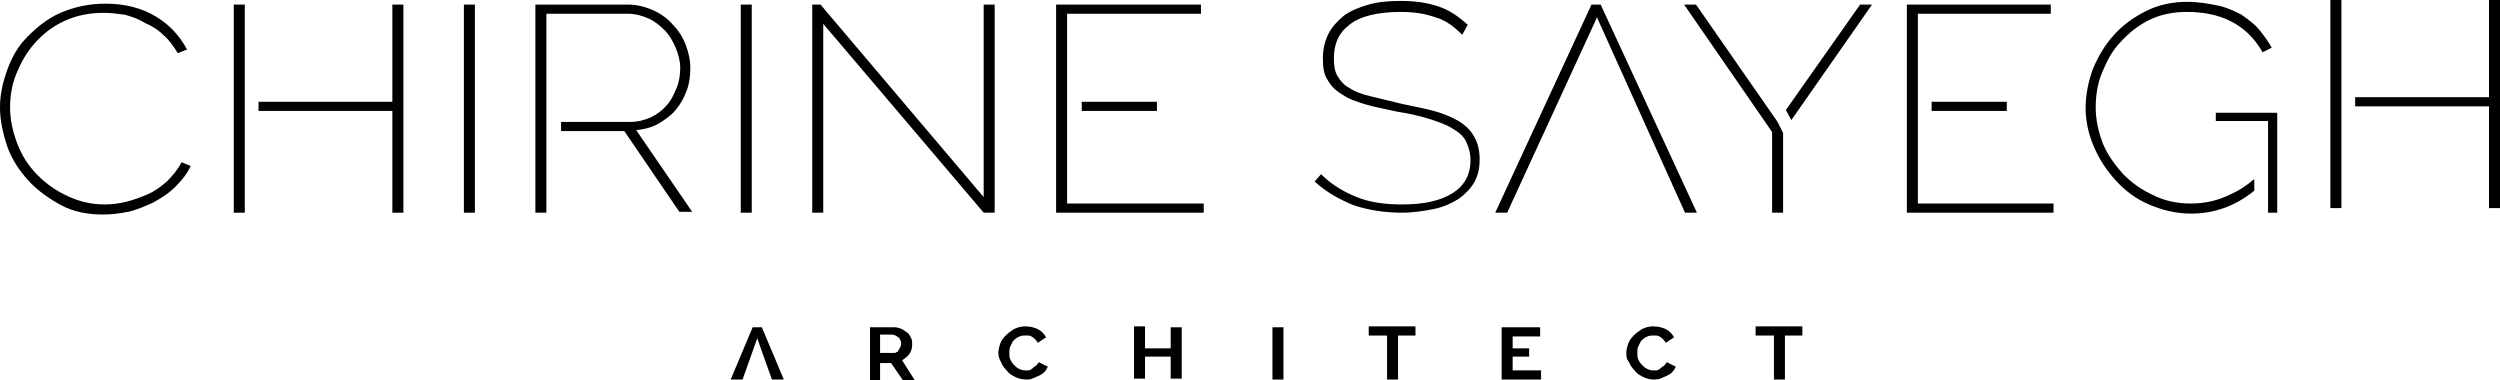
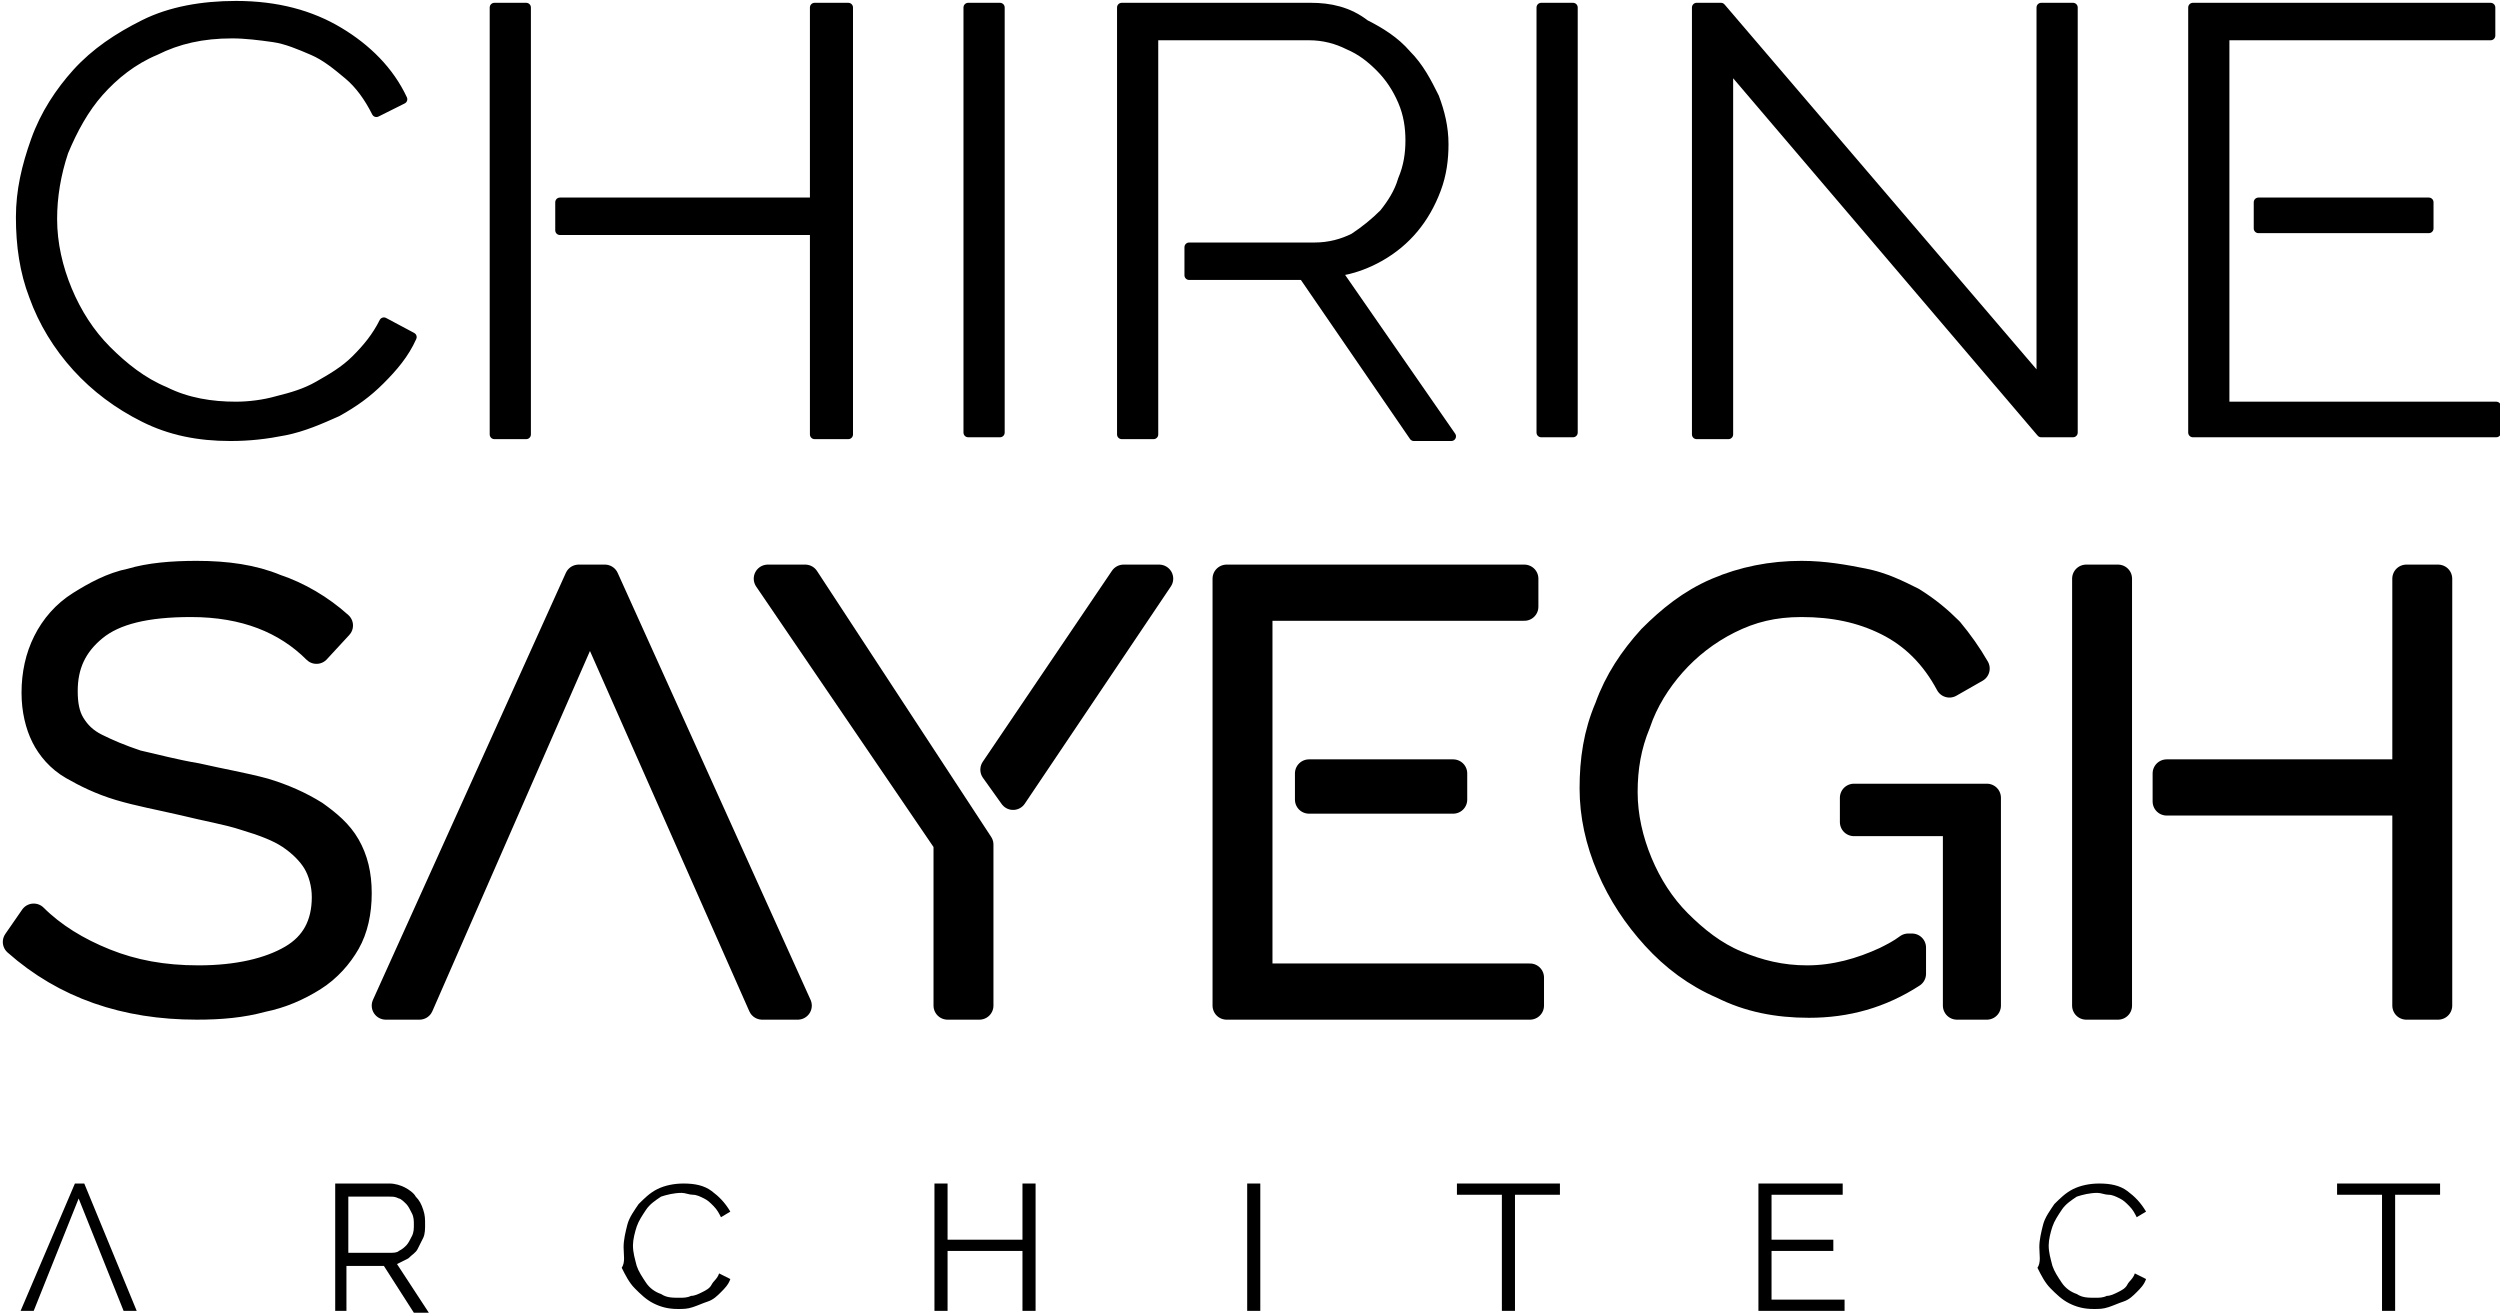
- <svg xmlns="http://www.w3.org/2000/svg" version="1.0" id="Layer_1" x="0px" y="0px" viewBox="0 0 272.7 41.4" style="enable-background:new 0 0 272.7 41.4;" xml:space="preserve">
-   <path d="M0,11.7c0-1.4,0.3-2.7,0.8-4.1S2,5,3,4s2.2-2,3.6-2.6s3-1,4.9-1c2.2,0,4,0.5,5.5,1.4c1.5,0.9,2.6,2.1,3.4,3.6l-1,0.4  c-0.5-0.8-1-1.5-1.6-2c-0.6-0.6-1.3-1-2-1.3C15,2,14.3,1.8,13.6,1.6c-0.8-0.1-1.5-0.2-2.3-0.2C9.7,1.4,8.3,1.7,7,2.3  C5.7,2.9,4.7,3.7,3.8,4.7c-0.9,1-1.5,2.1-2,3.3s-0.7,2.5-0.7,3.7c0,1.4,0.3,2.7,0.8,4c0.5,1.3,1.2,2.4,2.2,3.4s2,1.7,3.3,2.3  c1.3,0.6,2.6,0.9,4,0.9c0.8,0,1.6-0.1,2.4-0.3c0.8-0.2,1.6-0.5,2.3-0.8s1.4-0.8,2.1-1.4c0.6-0.6,1.2-1.3,1.6-2.1l1,0.4  c-0.4,0.9-1,1.6-1.7,2.3c-0.7,0.7-1.5,1.2-2.4,1.7c-0.9,0.4-1.8,0.8-2.7,1c-1,0.2-1.9,0.3-2.8,0.3c-1.6,0-3.2-0.3-4.5-1  s-2.6-1.6-3.6-2.7c-1-1.1-1.8-2.3-2.3-3.7C0.3,14.5,0,13.1,0,11.7z" />
-   <path d="M50.6,23.2V0.5h1.2v22.7H50.6z" />
-   <path d="M80.8,23.2V0.5h1.2v22.7H80.8z" />
-   <path d="M89.8,2.6v20.6h-1.2V0.5h0.9l17.8,21V0.5h1.2v22.7h-1.2L89.8,2.6z" />
-   <path d="M159.5,3.8c-0.9-0.9-1.8-1.6-2.9-1.9c-1.1-0.4-2.3-0.6-3.8-0.6c-2.6,0-4.5,0.5-5.6,1.4c-1.2,0.9-1.7,2.1-1.7,3.7  c0,0.8,0.1,1.4,0.4,1.9c0.3,0.5,0.7,1,1.3,1.3c0.6,0.4,1.4,0.7,2.3,0.9c0.9,0.2,2,0.5,3.3,0.8c1.3,0.3,2.5,0.5,3.6,0.8  c1.1,0.3,2,0.7,2.7,1.1c0.8,0.5,1.3,1,1.7,1.7c0.4,0.7,0.6,1.5,0.6,2.5c0,1-0.2,1.8-0.6,2.5s-1,1.3-1.7,1.8  c-0.8,0.5-1.7,0.9-2.7,1.1s-2.2,0.4-3.5,0.4c-1.9,0-3.7-0.3-5.2-0.8c-1.5-0.6-3-1.4-4.3-2.6l0.7-0.8c1.1,1.1,2.4,1.9,3.9,2.5  s3.1,0.8,5,0.8c2.3,0,4.1-0.4,5.4-1.2c1.3-0.8,2-2,2-3.6c0-0.8-0.2-1.5-0.5-2.1c-0.3-0.6-0.8-1-1.5-1.4c-0.6-0.4-1.5-0.7-2.4-1  c-1-0.3-2.1-0.6-3.5-0.8c-1.3-0.3-2.5-0.5-3.5-0.8s-1.9-0.6-2.6-1.1c-0.7-0.4-1.2-0.9-1.6-1.6c-0.4-0.6-0.5-1.4-0.5-2.3  c0-1,0.2-1.9,0.6-2.7c0.4-0.8,1-1.4,1.7-2c0.7-0.5,1.6-0.9,2.7-1.2c1-0.3,2.2-0.4,3.5-0.4c1.6,0,2.9,0.2,4.1,0.6  c1.2,0.4,2.2,1.1,3.2,2L159.5,3.8z" />
-   <path d="M164.4,23.2h-1.3l10.5-22.7h1l10.5,22.7h-1.3l-9.6-21.3L164.4,23.2z" />
+ <svg xmlns="http://www.w3.org/2000/svg" version="1.0" id="Layer_1" x="0px" y="0px" viewBox="0 0 133.5 70.1" style="enable-background:new 0 0 133.5 70.1;" xml:space="preserve">
+   <style type="text/css">
+ 	.st0{stroke:#000000;stroke-width:0.5;stroke-linejoin:round;stroke-miterlimit:10;}
+ 	.st1{stroke:#000000;stroke-width:1.5;stroke-linejoin:round;stroke-miterlimit:10;}
+ </style>
+   <path class="st0" d="M1.1,11.6c0-1.4,0.3-2.7,0.8-4.1s1.3-2.6,2.2-3.6c1-1.1,2.2-1.9,3.6-2.6c1.4-0.7,3.1-1,4.9-1  c2.2,0,4,0.5,5.5,1.4c1.5,0.9,2.7,2.1,3.4,3.6L20.1,6c-0.4-0.8-0.9-1.5-1.5-2s-1.2-1-1.9-1.3C16,2.4,15.3,2.1,14.6,2  c-0.7-0.1-1.5-0.2-2.2-0.2c-1.6,0-2.9,0.3-4.1,0.9C7.1,3.2,6.1,4,5.3,4.9c-0.8,0.9-1.4,2-1.9,3.2C3,9.3,2.8,10.5,2.8,11.7  c0,1.3,0.3,2.6,0.8,3.8c0.5,1.2,1.2,2.3,2.1,3.2c0.9,0.9,1.9,1.7,3.1,2.2c1.2,0.6,2.5,0.8,3.8,0.8c0.7,0,1.5-0.1,2.2-0.3  c0.8-0.2,1.5-0.4,2.2-0.8c0.7-0.4,1.4-0.8,2-1.4c0.6-0.6,1.1-1.2,1.5-2L22,18c-0.4,0.9-1,1.6-1.7,2.3S18.9,21.5,18,22  c-0.9,0.4-1.8,0.8-2.8,1c-1,0.2-1.9,0.3-2.9,0.3c-1.7,0-3.2-0.3-4.6-1c-1.4-0.7-2.6-1.6-3.6-2.7c-1-1.1-1.8-2.4-2.3-3.8  C1.3,14.5,1.1,13.1,1.1,11.6z" />
+   <path class="st0" d="M51.7,23.1V0.4h1.7v22.7H51.7z" />
+   <path class="st0" d="M82.3,23.1V0.4h1.7v22.7H82.3z" />
+   <path class="st0" d="M92.3,3.5v19.7h-1.7V0.4h1.3l17.1,20v-20h1.7v22.7H109L92.3,3.5z" />
+   <path class="st1" d="M16.9,34.7c-1.6-1.6-3.8-2.5-6.7-2.5c-2.4,0-4.1,0.4-5.2,1.3s-1.6,2-1.6,3.4c0,0.7,0.1,1.3,0.4,1.8  c0.3,0.5,0.7,0.9,1.3,1.2c0.6,0.3,1.3,0.6,2.2,0.9c0.9,0.2,2,0.5,3.2,0.7c1.3,0.3,2.5,0.5,3.6,0.8c1,0.3,1.9,0.7,2.7,1.2  c0.7,0.5,1.3,1,1.7,1.7c0.4,0.7,0.6,1.5,0.6,2.5s-0.2,1.9-0.6,2.6c-0.4,0.7-1,1.4-1.8,1.9c-0.8,0.5-1.7,0.9-2.7,1.1  c-1.1,0.3-2.2,0.4-3.5,0.4c-3.8,0-7-1.1-9.6-3.4l0.9-1.3c1,1,2.3,1.8,3.8,2.4c1.5,0.6,3.1,0.9,5,0.9c2.1,0,3.8-0.4,5-1.1  c1.2-0.7,1.8-1.8,1.8-3.3c0-0.7-0.2-1.4-0.5-1.9c-0.3-0.5-0.8-1-1.4-1.4c-0.6-0.4-1.4-0.7-2.4-1c-0.9-0.3-2.1-0.5-3.3-0.8  c-1.3-0.3-2.4-0.5-3.4-0.8c-1-0.3-1.8-0.7-2.5-1.1c-0.7-0.4-1.2-1-1.5-1.6c-0.3-0.6-0.5-1.4-0.5-2.3c0-1,0.2-1.9,0.6-2.7  c0.4-0.8,1-1.5,1.8-2c0.8-0.5,1.7-1,2.7-1.2c1-0.3,2.2-0.4,3.5-0.4c1.6,0,3,0.2,4.2,0.7c1.2,0.4,2.4,1.1,3.4,2L16.9,34.7z" />
+   <path class="st1" d="M22.4,53.7h-1.8l10.3-22.8h1.4l10.3,22.8h-1.9l-9.2-20.8L22.4,53.7z" />
  <g>
-     <path d="M81,41.4h-1.3l2.4-5.7h1l2.4,5.7h-1.3l-1.6-4.5L81,41.4z" />
-     <path d="M94.9,41.4v-5.7h2.7c0.3,0,0.5,0.1,0.8,0.2c0.2,0.1,0.4,0.3,0.6,0.4c0.2,0.2,0.3,0.4,0.4,0.6c0.1,0.2,0.1,0.5,0.1,0.7   c0,0.4-0.1,0.7-0.3,1c-0.2,0.3-0.5,0.5-0.8,0.7l1.4,2.2h-1.3l-1.3-1.9H96v1.9H94.9z M96,38.5h1.5c0.1,0,0.2,0,0.3-0.1   c0.1,0,0.2-0.1,0.2-0.2c0.1-0.1,0.1-0.2,0.2-0.3c0-0.1,0.1-0.2,0.1-0.4c0-0.1,0-0.3-0.1-0.4c0-0.1-0.1-0.2-0.2-0.3   c-0.1-0.1-0.2-0.1-0.3-0.2c-0.1,0-0.2-0.1-0.3-0.1H96V38.5z" />
-     <path d="M108.9,38.5c0-0.4,0.1-0.7,0.2-1c0.1-0.3,0.3-0.6,0.6-0.9c0.3-0.3,0.6-0.5,0.9-0.7c0.4-0.2,0.8-0.3,1.2-0.3   c0.5,0,1,0.1,1.4,0.3c0.4,0.2,0.7,0.5,0.9,0.9l-0.9,0.6c-0.1-0.2-0.2-0.3-0.3-0.4s-0.2-0.2-0.4-0.3c-0.1-0.1-0.3-0.1-0.4-0.1   c-0.1,0-0.3,0-0.4,0c-0.3,0-0.5,0.1-0.7,0.2c-0.2,0.1-0.4,0.3-0.5,0.4c-0.1,0.2-0.2,0.4-0.3,0.6c-0.1,0.2-0.1,0.5-0.1,0.7   c0,0.3,0,0.5,0.1,0.7c0.1,0.2,0.2,0.4,0.4,0.6c0.2,0.2,0.3,0.3,0.5,0.4c0.2,0.1,0.4,0.2,0.7,0.2c0.1,0,0.3,0,0.4,0   c0.1,0,0.3-0.1,0.4-0.2c0.1-0.1,0.2-0.2,0.4-0.3c0.1-0.1,0.2-0.2,0.3-0.4l1,0.5c-0.1,0.2-0.2,0.4-0.4,0.6c-0.2,0.2-0.4,0.3-0.6,0.4   c-0.2,0.1-0.5,0.2-0.7,0.3c-0.2,0.1-0.5,0.1-0.7,0.1c-0.4,0-0.8-0.1-1.2-0.3c-0.4-0.2-0.7-0.4-0.9-0.7c-0.3-0.3-0.5-0.6-0.6-0.9   C109,39.2,108.9,38.8,108.9,38.5z" />
-     <path d="M128.9,35.6v5.7h-1.2v-2.4h-2.8v2.4h-1.2v-5.7h1.2V38h2.8v-2.3H128.9z" />
-     <path d="M138.8,41.4v-5.7h1.2v5.7H138.8z" />
-     <path d="M154.5,36.6h-2v4.8h-1.2v-4.8h-2v-1h5.1V36.6z" />
-     <path d="M168.1,40.4v1h-4.3v-5.7h4.2v1h-3V38h1.8v0.9h-1.8v1.5H168.1z" />
-     <path d="M177.4,38.5c0-0.4,0.1-0.7,0.2-1c0.1-0.3,0.3-0.6,0.6-0.9s0.6-0.5,0.9-0.7c0.4-0.2,0.8-0.3,1.2-0.3c0.5,0,1,0.1,1.4,0.3   c0.4,0.2,0.7,0.5,0.9,0.9l-0.9,0.6c-0.1-0.2-0.2-0.3-0.3-0.4c-0.1-0.1-0.2-0.2-0.4-0.3c-0.1-0.1-0.3-0.1-0.4-0.1   c-0.1,0-0.3,0-0.4,0c-0.3,0-0.5,0.1-0.7,0.2c-0.2,0.1-0.4,0.3-0.5,0.4c-0.1,0.2-0.2,0.4-0.3,0.6c-0.1,0.2-0.1,0.5-0.1,0.7   c0,0.3,0,0.5,0.1,0.7c0.1,0.2,0.2,0.4,0.4,0.6c0.2,0.2,0.3,0.3,0.5,0.4c0.2,0.1,0.4,0.2,0.7,0.2c0.1,0,0.3,0,0.4,0   c0.1,0,0.3-0.1,0.4-0.2s0.2-0.2,0.4-0.3c0.1-0.1,0.2-0.2,0.3-0.4l1,0.5c-0.1,0.2-0.2,0.4-0.4,0.6c-0.2,0.2-0.4,0.3-0.6,0.4   c-0.2,0.1-0.5,0.2-0.7,0.3c-0.2,0.1-0.5,0.1-0.7,0.1c-0.4,0-0.8-0.1-1.2-0.3c-0.4-0.2-0.7-0.4-0.9-0.7c-0.3-0.3-0.5-0.6-0.6-0.9   C177.4,39.2,177.4,38.8,177.4,38.5z" />
-     <path d="M196.7,36.6h-2v4.8h-1.2v-4.8h-2v-1h5.1V36.6z" />
+     <path d="M1.8,70H1.1L4,63.2h0.5L7.3,70H6.6l-2.4-6L1.8,70z" />
+     <path d="M17.9,70v-6.8h2.9c0.3,0,0.6,0.1,0.8,0.2c0.2,0.1,0.5,0.3,0.6,0.5c0.2,0.2,0.3,0.4,0.4,0.7c0.1,0.3,0.1,0.5,0.1,0.8   c0,0.2,0,0.5-0.1,0.7c-0.1,0.2-0.2,0.4-0.3,0.6s-0.3,0.3-0.5,0.5c-0.2,0.1-0.4,0.2-0.6,0.3l1.7,2.6h-0.8l-1.6-2.5h-2V70H17.9z    M18.6,66.9h2.2c0.2,0,0.4,0,0.5-0.1c0.2-0.1,0.3-0.2,0.4-0.3c0.1-0.1,0.2-0.3,0.3-0.5c0.1-0.2,0.1-0.4,0.1-0.6s0-0.4-0.1-0.6   c-0.1-0.2-0.2-0.4-0.3-0.5c-0.1-0.1-0.3-0.3-0.4-0.3c-0.2-0.1-0.3-0.1-0.5-0.1h-2.2V66.9z" />
+     <path d="M33.3,66.6c0-0.4,0.1-0.8,0.2-1.2c0.1-0.4,0.4-0.8,0.6-1.1c0.3-0.3,0.6-0.6,1-0.8s0.9-0.3,1.4-0.3c0.6,0,1.1,0.1,1.5,0.4   c0.4,0.3,0.7,0.6,1,1.1L38.5,65c-0.1-0.2-0.2-0.4-0.4-0.6c-0.2-0.2-0.3-0.3-0.5-0.4c-0.2-0.1-0.4-0.2-0.6-0.2   c-0.2,0-0.4-0.1-0.6-0.1c-0.4,0-0.8,0.1-1.1,0.2c-0.3,0.2-0.6,0.4-0.8,0.7c-0.2,0.3-0.4,0.6-0.5,0.9c-0.1,0.3-0.2,0.7-0.2,1   c0,0.4,0.1,0.7,0.2,1.1c0.1,0.3,0.3,0.6,0.5,0.9c0.2,0.3,0.5,0.5,0.8,0.6c0.3,0.2,0.6,0.2,1,0.2c0.2,0,0.4,0,0.6-0.1   c0.2,0,0.4-0.1,0.6-0.2c0.2-0.1,0.4-0.2,0.5-0.4s0.3-0.3,0.4-0.6l0.6,0.3c-0.1,0.3-0.3,0.5-0.5,0.7c-0.2,0.2-0.4,0.4-0.7,0.5   s-0.5,0.2-0.8,0.3c-0.3,0.1-0.5,0.1-0.8,0.1c-0.5,0-0.9-0.1-1.3-0.3s-0.7-0.5-1-0.8c-0.3-0.3-0.5-0.7-0.7-1.1   C33.4,67.4,33.3,67,33.3,66.6z" />
+     <path d="M55.3,63.2V70h-0.7v-3.2h-4V70h-0.7v-6.8h0.7v3h4v-3H55.3z" />
+     <path d="M66.6,70v-6.8h0.7V70H66.6z" />
+     <path d="M83.3,63.8h-2.4V70h-0.7v-6.2h-2.4v-0.6h5.5V63.8z" />
+     <path d="M98.5,69.4V70h-4.6v-6.8h4.5v0.6h-3.8v2.4h3.3v0.6h-3.3v2.6H98.5z" />
+     <path d="M108.9,66.6c0-0.4,0.1-0.8,0.2-1.2c0.1-0.4,0.4-0.8,0.6-1.1c0.3-0.3,0.6-0.6,1-0.8s0.9-0.3,1.4-0.3c0.6,0,1.1,0.1,1.5,0.4   c0.4,0.3,0.7,0.6,1,1.1l-0.5,0.3c-0.1-0.2-0.2-0.4-0.4-0.6c-0.2-0.2-0.3-0.3-0.5-0.4c-0.2-0.1-0.4-0.2-0.6-0.2   c-0.2,0-0.4-0.1-0.6-0.1c-0.4,0-0.8,0.1-1.1,0.2c-0.3,0.2-0.6,0.4-0.8,0.7c-0.2,0.3-0.4,0.6-0.5,0.9c-0.1,0.3-0.2,0.7-0.2,1   c0,0.4,0.1,0.7,0.2,1.1c0.1,0.3,0.3,0.6,0.5,0.9c0.2,0.3,0.5,0.5,0.8,0.6c0.3,0.2,0.6,0.2,1,0.2c0.2,0,0.4,0,0.6-0.1   c0.2,0,0.4-0.1,0.6-0.2c0.2-0.1,0.4-0.2,0.5-0.4s0.3-0.3,0.4-0.6l0.6,0.3c-0.1,0.3-0.3,0.5-0.5,0.7c-0.2,0.2-0.4,0.4-0.7,0.5   s-0.5,0.2-0.8,0.3c-0.3,0.1-0.5,0.1-0.8,0.1c-0.5,0-0.9-0.1-1.3-0.3s-0.7-0.5-1-0.8c-0.3-0.3-0.5-0.7-0.7-1.1   C109,67.4,108.9,67,108.9,66.6z" />
+     <path d="M130.3,63.8h-2.4V70h-0.7v-6.2h-2.4v-0.6h5.5V63.8z" />
  </g>
  <g>
-     <rect x="25.5" y="0.5" width="1.2" height="22.7" />
-     <polygon points="42.8,0.5 42.8,11.1 28.2,11.1 28.2,12.1 42.8,12.1 42.8,23.2 44,23.2 44,0.5  " />
-   </g>
-   <path d="M59.7,1.5h8.8c0.8,0,1.5,0.2,2.2,0.5c0.7,0.3,1.3,0.8,1.8,1.3s0.9,1.2,1.2,1.9c0.3,0.7,0.5,1.5,0.5,2.2  c0,0.7-0.1,1.5-0.4,2.2c-0.3,0.7-0.6,1.4-1.1,1.9c-0.5,0.6-1.1,1-1.7,1.3c-0.7,0.3-1.4,0.5-2.3,0.5h-7.5v1h6.9l6,8.8h1.4l-6.1-8.9  c0.9-0.1,1.7-0.3,2.4-0.7s1.4-0.9,1.9-1.5c0.5-0.6,0.9-1.3,1.2-2.1c0.3-0.8,0.4-1.6,0.4-2.5c0-0.9-0.2-1.7-0.5-2.5s-0.8-1.6-1.4-2.2  c-0.6-0.7-1.3-1.2-2.2-1.6c-0.9-0.4-1.8-0.6-2.8-0.6h-10v22.7h1.2V1.5z" />
-   <g>
-     <polygon points="116.4,1.5 131,1.5 131,0.5 115.2,0.5 115.2,23.2 131.3,23.2 131.3,22.2 116.4,22.2  " />
-     <rect x="118" y="11.1" width="8.2" height="1" />
+     <polygon class="st1" points="67.2,32.4 81.4,32.4 81.4,30.9 65.5,30.9 65.5,53.7 81.7,53.7 81.7,52.2 67.2,52.2  " />
+     <rect x="69.9" y="41.3" class="st1" width="7.7" height="1.4" />
  </g>
  <g>
-     <polygon points="209.2,1.5 223.7,1.5 223.7,0.5 208,0.5 208,23.2 224,23.2 224,22.2 209.2,22.2  " />
-     <rect x="210.7" y="11.1" width="8.2" height="1" />
+     <rect x="111.4" y="30.9" class="st1" width="1.7" height="22.8" />
+     <polygon class="st1" points="128.5,30.9 128.5,41.3 115.7,41.3 115.7,42.8 128.5,42.8 128.5,53.7 130.2,53.7 130.2,30.9  " />
  </g>
-   <polygon points="247.4,23.2 248.4,23.2 248.4,12.3 241.7,12.3 241.7,13.2 247.4,13.2 " />
-   <polygon points="193.9,13.3 185,0.5 183.7,0.5 193.3,14.4 193.3,23.2 194.5,23.2 194.5,14.5 " />
  <g>
-     <rect x="254.2" width="1.2" height="22.7" />
-     <polygon points="271.5,0 271.5,10.6 256.9,10.6 256.9,11.6 271.5,11.6 271.5,22.7 272.7,22.7 272.7,0  " />
+     <path class="st1" d="M101.9,50.6c-0.4,0.3-0.8,0.5-1.2,0.7c-1.3,0.6-2.7,1-4.2,1c-1.4,0-2.6-0.3-3.8-0.8c-1.2-0.5-2.2-1.3-3.1-2.2   s-1.6-2-2.1-3.2c-0.5-1.2-0.8-2.5-0.8-3.8c0-1.3,0.2-2.5,0.7-3.7c0.4-1.2,1.1-2.3,1.9-3.2c0.8-0.9,1.8-1.7,3-2.3   c1.2-0.6,2.4-0.9,3.9-0.9c1.7,0,3.2,0.3,4.6,1c1.4,0.7,2.5,1.8,3.3,3.3l1.4-0.8c-0.4-0.7-0.9-1.4-1.4-2c-0.6-0.6-1.2-1.1-2-1.6   c-0.8-0.4-1.6-0.8-2.6-1c-1-0.2-2.1-0.4-3.3-0.4c-1.6,0-3.1,0.3-4.5,0.9c-1.4,0.6-2.5,1.5-3.5,2.5c-1,1.1-1.8,2.3-2.3,3.7   c-0.6,1.4-0.8,2.8-0.8,4.3c0,1.4,0.3,2.8,0.9,4.2c0.6,1.4,1.4,2.6,2.4,3.7c1,1.1,2.2,2,3.6,2.6c1.4,0.7,2.9,1,4.6,1   c2,0,3.8-0.5,5.5-1.6V50.6z" />
+     <polygon class="st1" points="104.5,53.7 106.1,53.7 106.1,42.6 99,42.6 99,43.9 104.5,43.9  " />
  </g>
-   <polygon points="195.4,13.1 204.2,0.5 202.9,0.5 194.8,12 " />
-   <path d="M245.8,19.6c-0.8,0.7-1.6,1.2-2.5,1.6c-1.4,0.7-2.8,1-4.4,1c-1.4,0-2.8-0.3-4-0.9c-1.3-0.6-2.3-1.3-3.3-2.3  c-0.9-1-1.7-2.1-2.2-3.3c-0.5-1.3-0.8-2.6-0.8-4c0-1.3,0.2-2.6,0.7-3.8s1.1-2.4,2-3.3c0.9-1,1.9-1.8,3.1-2.4  c1.2-0.6,2.6-0.9,4.1-0.9c1.8,0,3.4,0.3,4.8,1c1.4,0.7,2.6,1.8,3.5,3.4l1-0.5c-0.4-0.7-0.9-1.4-1.4-2s-1.2-1.1-1.9-1.6  c-0.8-0.4-1.6-0.8-2.6-1s-2.1-0.4-3.3-0.4c-1.6,0-3.1,0.3-4.5,1s-2.5,1.5-3.5,2.6c-1,1.1-1.7,2.3-2.3,3.7c-0.5,1.4-0.8,2.8-0.8,4.3  c0,1.4,0.3,2.8,0.9,4.2c0.6,1.4,1.4,2.6,2.4,3.7s2.2,2,3.6,2.6s2.9,1,4.6,1c2.5,0,4.8-0.8,6.9-2.5V19.6z" />
+   <g>
+     <polygon class="st0" points="118.8,1.9 133,1.9 133,0.4 117.1,0.4 117.1,23.1 133.3,23.1 133.3,21.7 118.8,21.7  " />
+     <rect x="120.6" y="10.8" class="st0" width="9.1" height="1.4" />
+   </g>
+   <path class="st0" d="M61.6,1.9h8.3c0.8,0,1.5,0.2,2.1,0.5c0.7,0.3,1.2,0.7,1.7,1.2c0.5,0.5,0.9,1.1,1.2,1.8c0.3,0.7,0.4,1.4,0.4,2.1  c0,0.7-0.1,1.4-0.4,2.1c-0.2,0.7-0.6,1.3-1,1.8c-0.5,0.5-1,0.9-1.6,1.3c-0.6,0.3-1.3,0.5-2.1,0.5h-6.7v1.5h6.1l5.9,8.6h2l-6.1-8.8  c0.8-0.1,1.6-0.4,2.3-0.8c0.7-0.4,1.3-0.9,1.8-1.5c0.5-0.6,0.9-1.3,1.2-2.1c0.3-0.8,0.4-1.6,0.4-2.4c0-0.9-0.2-1.7-0.5-2.5  c-0.4-0.8-0.8-1.6-1.5-2.3c-0.6-0.7-1.4-1.2-2.2-1.6C72,0.6,71,0.4,70,0.4H59.9v22.8h1.7V1.9z" />
+   <g>
+     <rect x="26.4" y="0.4" class="st0" width="1.7" height="22.8" />
+     <polygon class="st0" points="43.5,0.4 43.5,10.8 29.9,10.8 29.9,12.3 43.5,12.3 43.5,23.2 45.3,23.2 45.3,0.4  " />
+   </g>
+   <g>
+     <polygon class="st1" points="54.1,42.5 61.9,30.9 60,30.9 53.1,41.1  " />
+     <polygon class="st1" points="43,30.9 41,30.9 50.6,45 50.6,53.7 52.3,53.7 52.3,45.1  " />
+   </g>
</svg>
